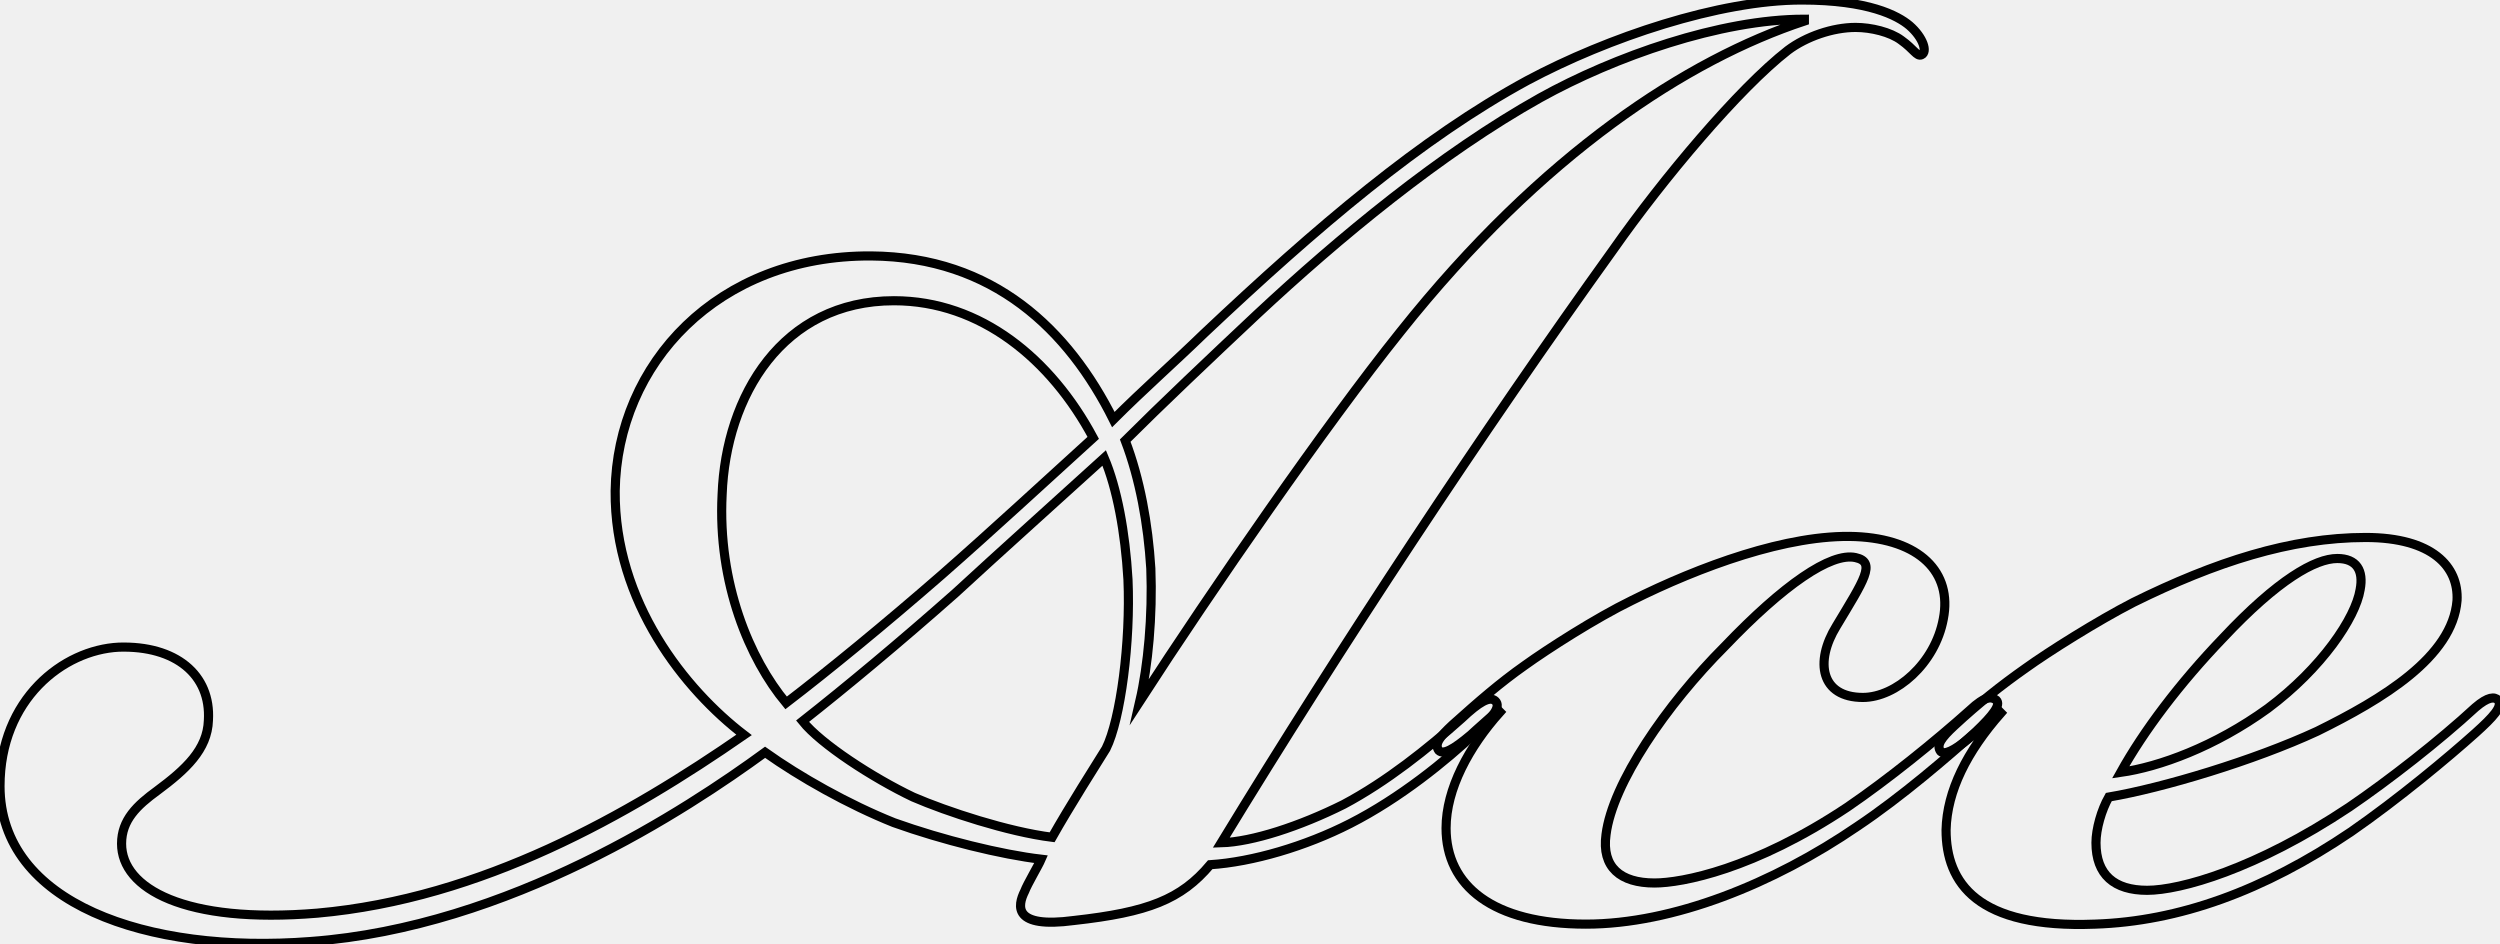
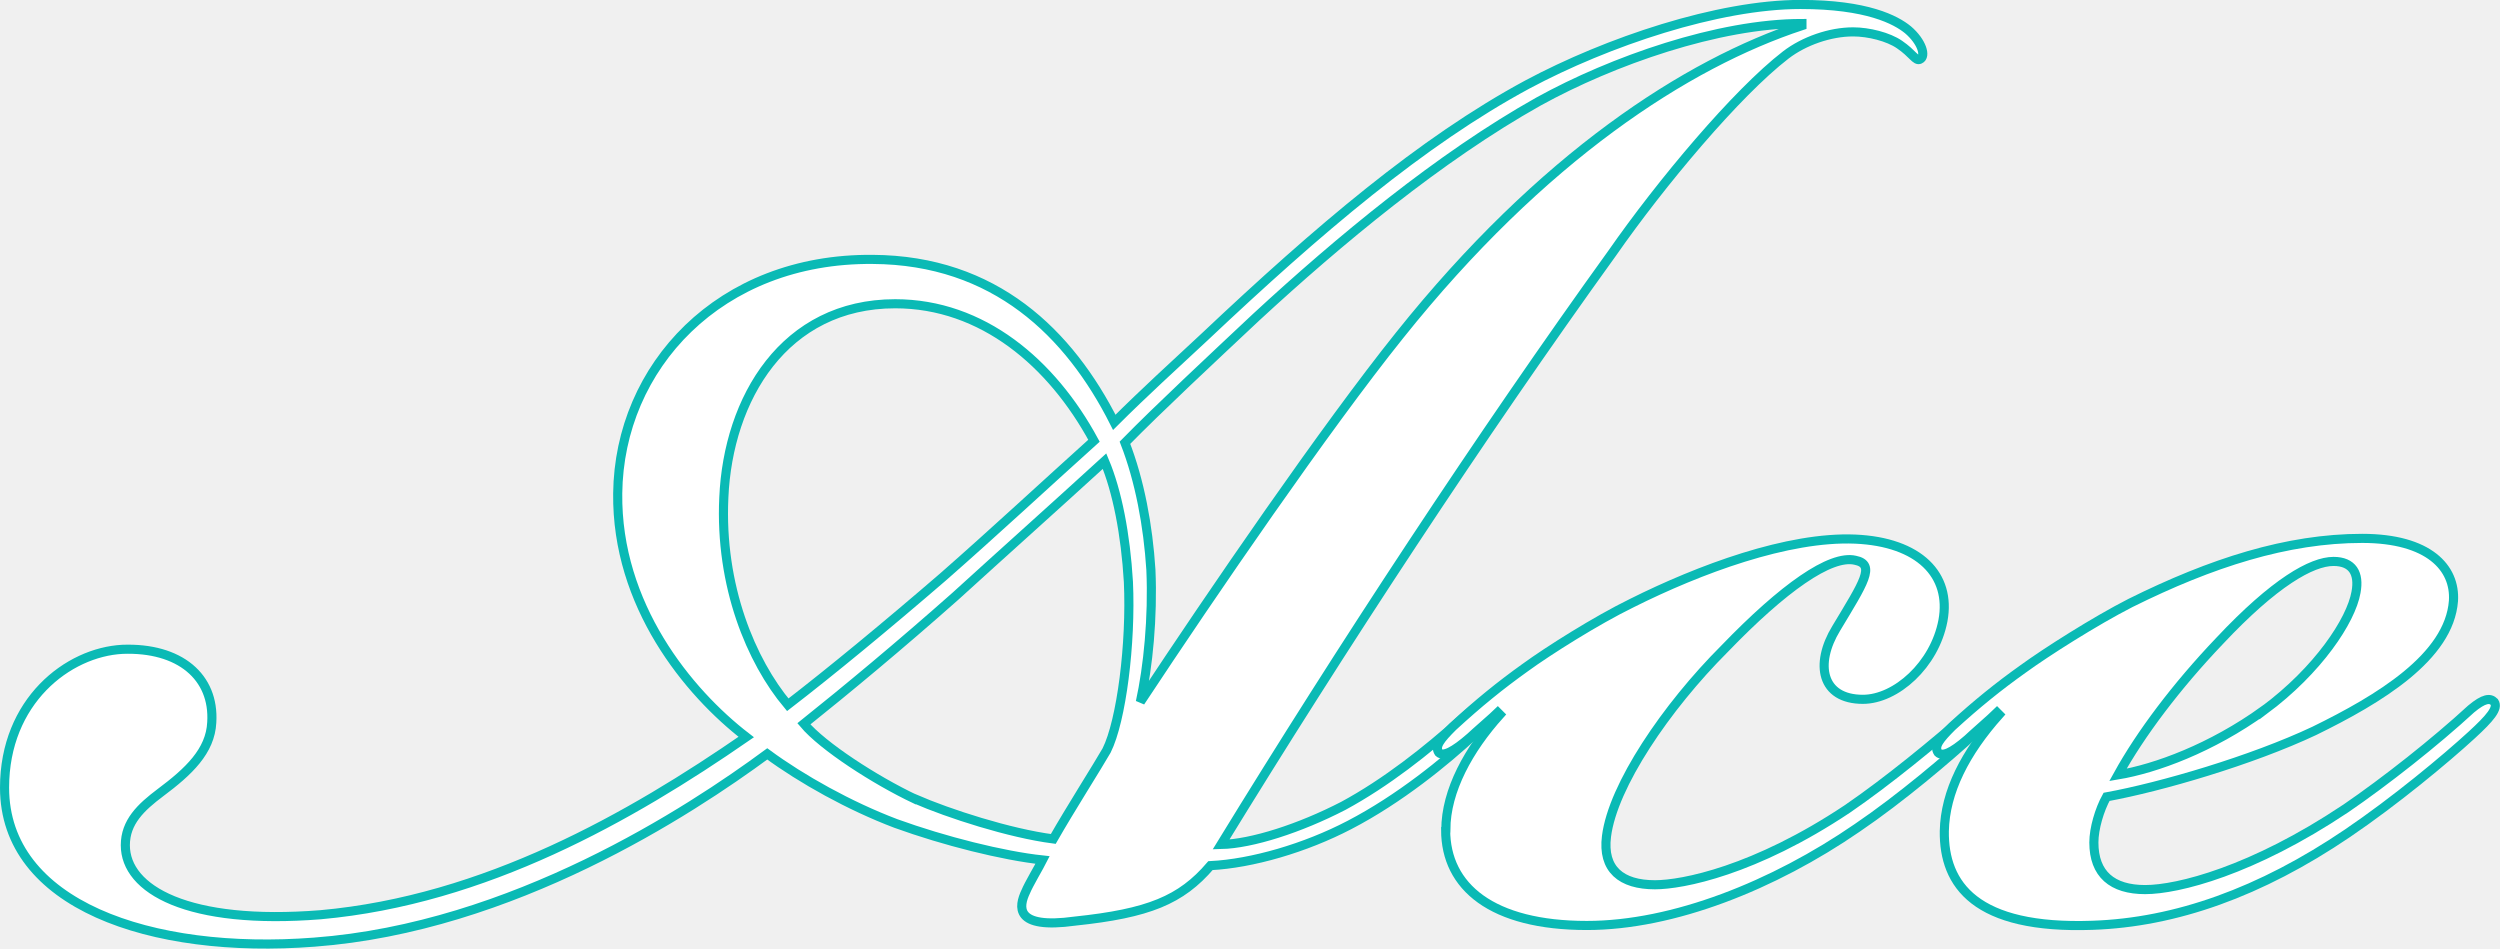
- <svg xmlns="http://www.w3.org/2000/svg" version="1.1" id="_レイヤー_2" x="0px" y="0px" viewBox="0 0 273.5 103.2" style="enable-background:new 0 0 273.5 103.2;" xml:space="preserve">
-   <style type="text/css">
- 	.st0{fill:none;stroke:#000000;stroke-miterlimit:10;}
- </style>
+ <svg xmlns="http://www.w3.org/2000/svg" id="_レイヤー_2" viewBox="0 0 274.48 104.15">
+   <defs>
+     <style>.cls-1{fill:#fff;stroke:#0abab5;}</style>
+   </defs>
  <g id="_レイヤー_1-2">
    <g>
-       <path class="st0" d="M13,70.8c6.2-0.2,10.1,3,9.8,8c-0.1,3.2-2.5,5.4-5.6,7.7c-2.2,1.6-3.9,3.2-3.9,5.8c0,4.9,6.9,8.8,21.4,7.6    c18-1.6,34-10.7,46.7-19.5C75,75.5,67.2,65.9,67.3,53.7c0.2-13.9,11.2-25.8,28-25.7c13.4,0.1,21.6,8.1,26.5,17.9    c3.3-3.3,6.6-6.2,9.9-9.4c12.4-11.7,23.8-21.4,35.4-27.7c8.8-4.7,21-8.8,30-8.8c7.3,0,10.5,1.7,11.8,2.8c1.5,1.3,2,2.9,1.3,3.2    c-0.5,0.2-0.8-0.6-2.2-1.6C206.8,3.5,204.7,3,203,3c-2.5,0-5.4,1-7.4,2.5c-5.4,4.2-13.7,14.1-19.1,21.8    c-14.3,19.9-29.8,43.4-42.9,64.9c3.4-0.1,8.6-1.8,13.4-4.2c4.7-2.5,9.2-6.1,12.9-9.4c1.9-1.8,3.1-2.5,3.7-1.9s-0.2,1.7-2.2,3.5    c-3.2,3-8.2,7.1-13.7,9.9c-4.9,2.5-10.7,4.2-15.3,4.5c-3.2,3.8-6.8,5.2-14.9,6.1c-6.7,0.9-6.2-1.6-5.4-3.2    c0.3-0.8,1.5-2.8,1.8-3.5c-4.3-0.5-10.8-2.1-16.1-4C92.8,88,87.5,85,83.7,82.3c-8.5,6.2-28,19.1-49.7,20.7c-18,1.4-34-4.2-34-17    C0,76.5,6.9,71.1,13,70.8z M79,54.1c-0.5,9.7,3,18,7,22.8c4.7-3.6,10.8-8.6,17-14c5.7-5,11.2-10.1,16.6-15    c-4.6-8.6-12.3-15-21.8-15C85.6,32.9,79.4,43.3,79,54.1z M99.9,87.2c3.7,1.6,10.4,3.8,15.2,4.4c1.8-3.2,4.9-8.1,5.9-9.7    c1.6-3.2,2.7-11.7,2.4-18.5c-0.3-5.2-1.2-10-2.6-13.3c-5.5,5-11.2,10.1-16.3,14.8c-6.1,5.4-12,10.3-16.7,14    C89.8,81.4,95.5,85.1,99.9,87.2L99.9,87.2z M153.2,36.3c15.6-19.6,31.5-29.8,44.2-34V2.1c-9.2,0-20.8,4.1-28.9,8.6    c-10.9,6.1-22,15.3-31,23.7c-4.9,4.6-10.6,10-14.4,13.8c1.6,4.2,2.5,9.1,2.8,14c0.2,5.2-0.3,10.6-1.2,14.5    C132.6,64.5,145.1,46.4,153.2,36.3L153.2,36.3z" />
-       <path class="st0" d="M158.2,90.6c0-4.3,2.5-8.9,5.9-12.7l-0.2-0.2c-0.3,0.3-2.7,2.4-3,2.7c-1.9,1.6-3,2.2-3.5,1.7    c-0.5-0.7,0.1-1.5,1.5-2.8c2.9-2.6,5.2-4.6,7.9-6.5c2.5-1.8,7.8-5.2,11.7-7.1c7.4-3.7,17.1-7.3,24.5-7c7,0.3,10.6,3.9,9.6,9    c-0.9,4.9-5.2,8.6-8.8,8.6c-4.6,0-5.3-3.9-2.9-7.8c3-5,4.4-7,2.1-7.5c-2.7-0.6-7.9,3-14.3,9.7c-6.4,6.4-12.3,15-13,20.6    c-0.5,3.6,1.6,5.3,5.3,5.3c3,0,10.9-1.5,21.1-8.3c4.4-3,9.6-7.2,13.4-10.6c1.7-1.6,2.4-1.5,2.9-1.1c0.5,0.5-0.3,1.6-2.3,3.5    c-2.9,2.6-8.1,7.1-12.9,10.3c-9.2,6.3-20.2,10.7-29.7,10.7C163.3,101.1,158.2,96.9,158.2,90.6L158.2,90.6z" />
-       <path class="st0" d="M257,88.3c4.4-3,9.9-7.3,13.8-10.9c1.4-1.2,2.1-1.2,2.5-0.8c0.5,0.7-0.5,1.8-2.5,3.6    c-2.9,2.6-8.4,7.2-13.6,10.8c-9.6,6.5-18.9,9.8-28,10.1c-12.9,0.5-16.3-4.5-16.3-10.3c0.1-4.3,2.3-8.6,6-12.8l-0.2-0.2    c-0.5,0.5-2.9,2.6-3.2,2.9c-1.8,1.5-2.8,1.9-3.2,1.5c-0.5-0.7,0.1-1.5,1.5-2.8c2.7-2.5,5.1-4.4,7.8-6.3c2.5-1.8,7.9-5.2,11.8-7.2    c8.9-4.4,17.2-7.1,25.4-7.1c7.3,0,10.2,3.2,10,6.9c-0.5,6.2-8.2,10.8-15.3,14.3c-6.9,3.2-16.9,6.2-22.8,7.2    c-0.8,1.4-1.4,3.5-1.4,5c0,3.5,2,5.2,5.6,5.2S246.8,95.1,257,88.3L257,88.3z M248.1,77.5c5.9-4.4,9.6-9.9,10.1-13    c0.4-2.1-0.4-3.4-2.5-3.4c-2.4,0-6.5,2.3-12.5,8.7c-4.8,5-8.7,10.2-11.2,14.7C236.2,83.9,242.3,81.7,248.1,77.5L248.1,77.5z" />
+       <path class="cls-1" d="M13.46,71.29c6.25-.23,10.1,3.01,9.79,8.02-.15,3.16-2.54,5.4-5.63,7.71-2.16,1.62-3.86,3.24-3.86,5.78,0,4.86,6.86,8.79,21.44,7.63,18.04-1.62,34.01-10.72,46.73-19.51-6.4-4.93-14.26-14.5-14.11-26.76,.16-13.88,11.18-25.83,27.99-25.68,13.42,.08,21.59,8.1,26.53,17.89,3.32-3.31,6.56-6.25,9.95-9.41,12.42-11.72,23.83-21.44,35.4-27.68,8.79-4.7,20.97-8.79,29.99-8.79,7.32,0,10.48,1.7,11.8,2.78,1.54,1.31,2.01,2.93,1.31,3.24-.46,.23-.77-.62-2.24-1.62-1.23-.85-3.39-1.39-5.09-1.39-2.54,0-5.4,1-7.4,2.54-5.4,4.16-13.73,14.11-19.05,21.75-14.34,19.89-29.77,43.42-42.95,64.93,3.39-.08,8.64-1.77,13.42-4.24,4.7-2.54,9.18-6.09,12.88-9.41,1.93-1.77,3.08-2.54,3.7-1.92,.62,.62-.23,1.7-2.16,3.47-3.24,3.01-8.25,7.1-13.73,9.95-4.86,2.54-10.72,4.24-15.27,4.47-3.24,3.78-6.79,5.24-14.88,6.09-6.71,.93-6.17-1.62-5.4-3.24,.31-.77,1.54-2.85,1.85-3.47-4.32-.46-10.8-2.08-16.12-4.01-5.09-1.93-10.33-4.86-14.11-7.64-8.48,6.25-27.99,19.05-49.74,20.67C16.46,104.83,.5,99.28,.5,86.48c0-9.49,6.94-14.88,12.96-15.19Zm66.01-16.66c-.46,9.72,3.01,17.97,7.02,22.75,4.7-3.62,10.79-8.64,17.04-14.03,5.71-5.01,11.18-10.1,16.58-14.96-4.63-8.56-12.26-15.04-21.82-15.04-12.19,0-18.35,10.41-18.82,21.28Zm20.98,33.08c3.7,1.62,10.41,3.78,15.19,4.4,1.85-3.24,4.94-8.1,5.86-9.72,1.62-3.24,2.7-11.72,2.39-18.5-.31-5.24-1.23-9.95-2.62-13.26-5.48,5.01-11.18,10.1-16.35,14.81-6.09,5.4-12.03,10.33-16.66,14.03,2.08,2.47,7.79,6.17,12.18,8.25Zm53.21-50.89c15.65-19.59,31.53-29.84,44.18-34.01v-.23c-9.17,0-20.81,4.09-28.91,8.56-10.87,6.09-21.98,15.34-31,23.67-4.93,4.63-10.64,9.95-14.42,13.8,1.62,4.16,2.54,9.1,2.85,13.96,.23,5.24-.31,10.64-1.16,14.5,7.94-12.03,20.36-30.15,28.46-40.25Z" />
+       <path class="cls-1" d="M158.74,91.11c0-4.32,2.54-8.87,5.94-12.65l-.23-.23c-.31,.31-2.7,2.39-3.01,2.7-1.85,1.62-3,2.16-3.47,1.7-.46-.69,.15-1.46,1.54-2.85,2.85-2.62,5.24-4.55,7.94-6.48,2.54-1.85,7.79-5.17,11.72-7.09,7.4-3.7,17.12-7.33,24.52-7.02,7.01,.31,10.56,3.93,9.63,8.95-.92,4.86-5.17,8.64-8.79,8.64-4.55,0-5.32-3.86-2.93-7.79,3.01-5.01,4.39-7.02,2.08-7.48-2.7-.62-7.87,3.01-14.34,9.72-6.4,6.4-12.26,15.04-12.96,20.59-.46,3.63,1.62,5.32,5.32,5.32,3.01,0,10.95-1.54,21.13-8.33,4.4-3.01,9.56-7.25,13.42-10.64,1.7-1.62,2.39-1.54,2.85-1.08,.46,.54-.31,1.62-2.31,3.47-2.85,2.62-8.1,7.09-12.88,10.33-9.18,6.32-20.2,10.72-29.69,10.72-10.41,0-15.5-4.24-15.5-10.49Z" />
+       <path class="cls-1" d="M257.51,88.79c4.4-3.01,9.87-7.33,13.8-10.95,1.39-1.16,2.08-1.24,2.54-.77,.46,.69-.46,1.77-2.47,3.62-2.85,2.62-8.41,7.25-13.65,10.8-9.56,6.48-18.89,9.79-27.99,10.1-12.87,.46-16.34-4.47-16.27-10.33,.08-4.32,2.31-8.64,6.02-12.8l-.23-.23c-.46,.46-2.93,2.62-3.24,2.93-1.77,1.54-2.77,1.93-3.24,1.46-.46-.69,.15-1.46,1.54-2.85,2.7-2.47,5.09-4.4,7.79-6.32,2.54-1.85,7.87-5.24,11.8-7.25,8.86-4.4,17.19-7.09,25.44-7.09,7.32,0,10.25,3.24,10.02,6.86-.46,6.17-8.18,10.8-15.27,14.27-6.86,3.24-16.88,6.17-22.82,7.25-.77,1.39-1.39,3.47-1.39,5.01,0,3.47,2.01,5.17,5.63,5.17s11.8-2.08,21.97-8.87Zm-8.94-10.8c5.94-4.4,9.56-9.87,10.1-12.96,.39-2.08-.38-3.39-2.47-3.39-2.39,0-6.48,2.31-12.49,8.71-4.78,5.01-8.71,10.25-11.18,14.73,4.16-.7,10.25-2.93,16.04-7.1Z" />
    </g>
  </g>
</svg>
